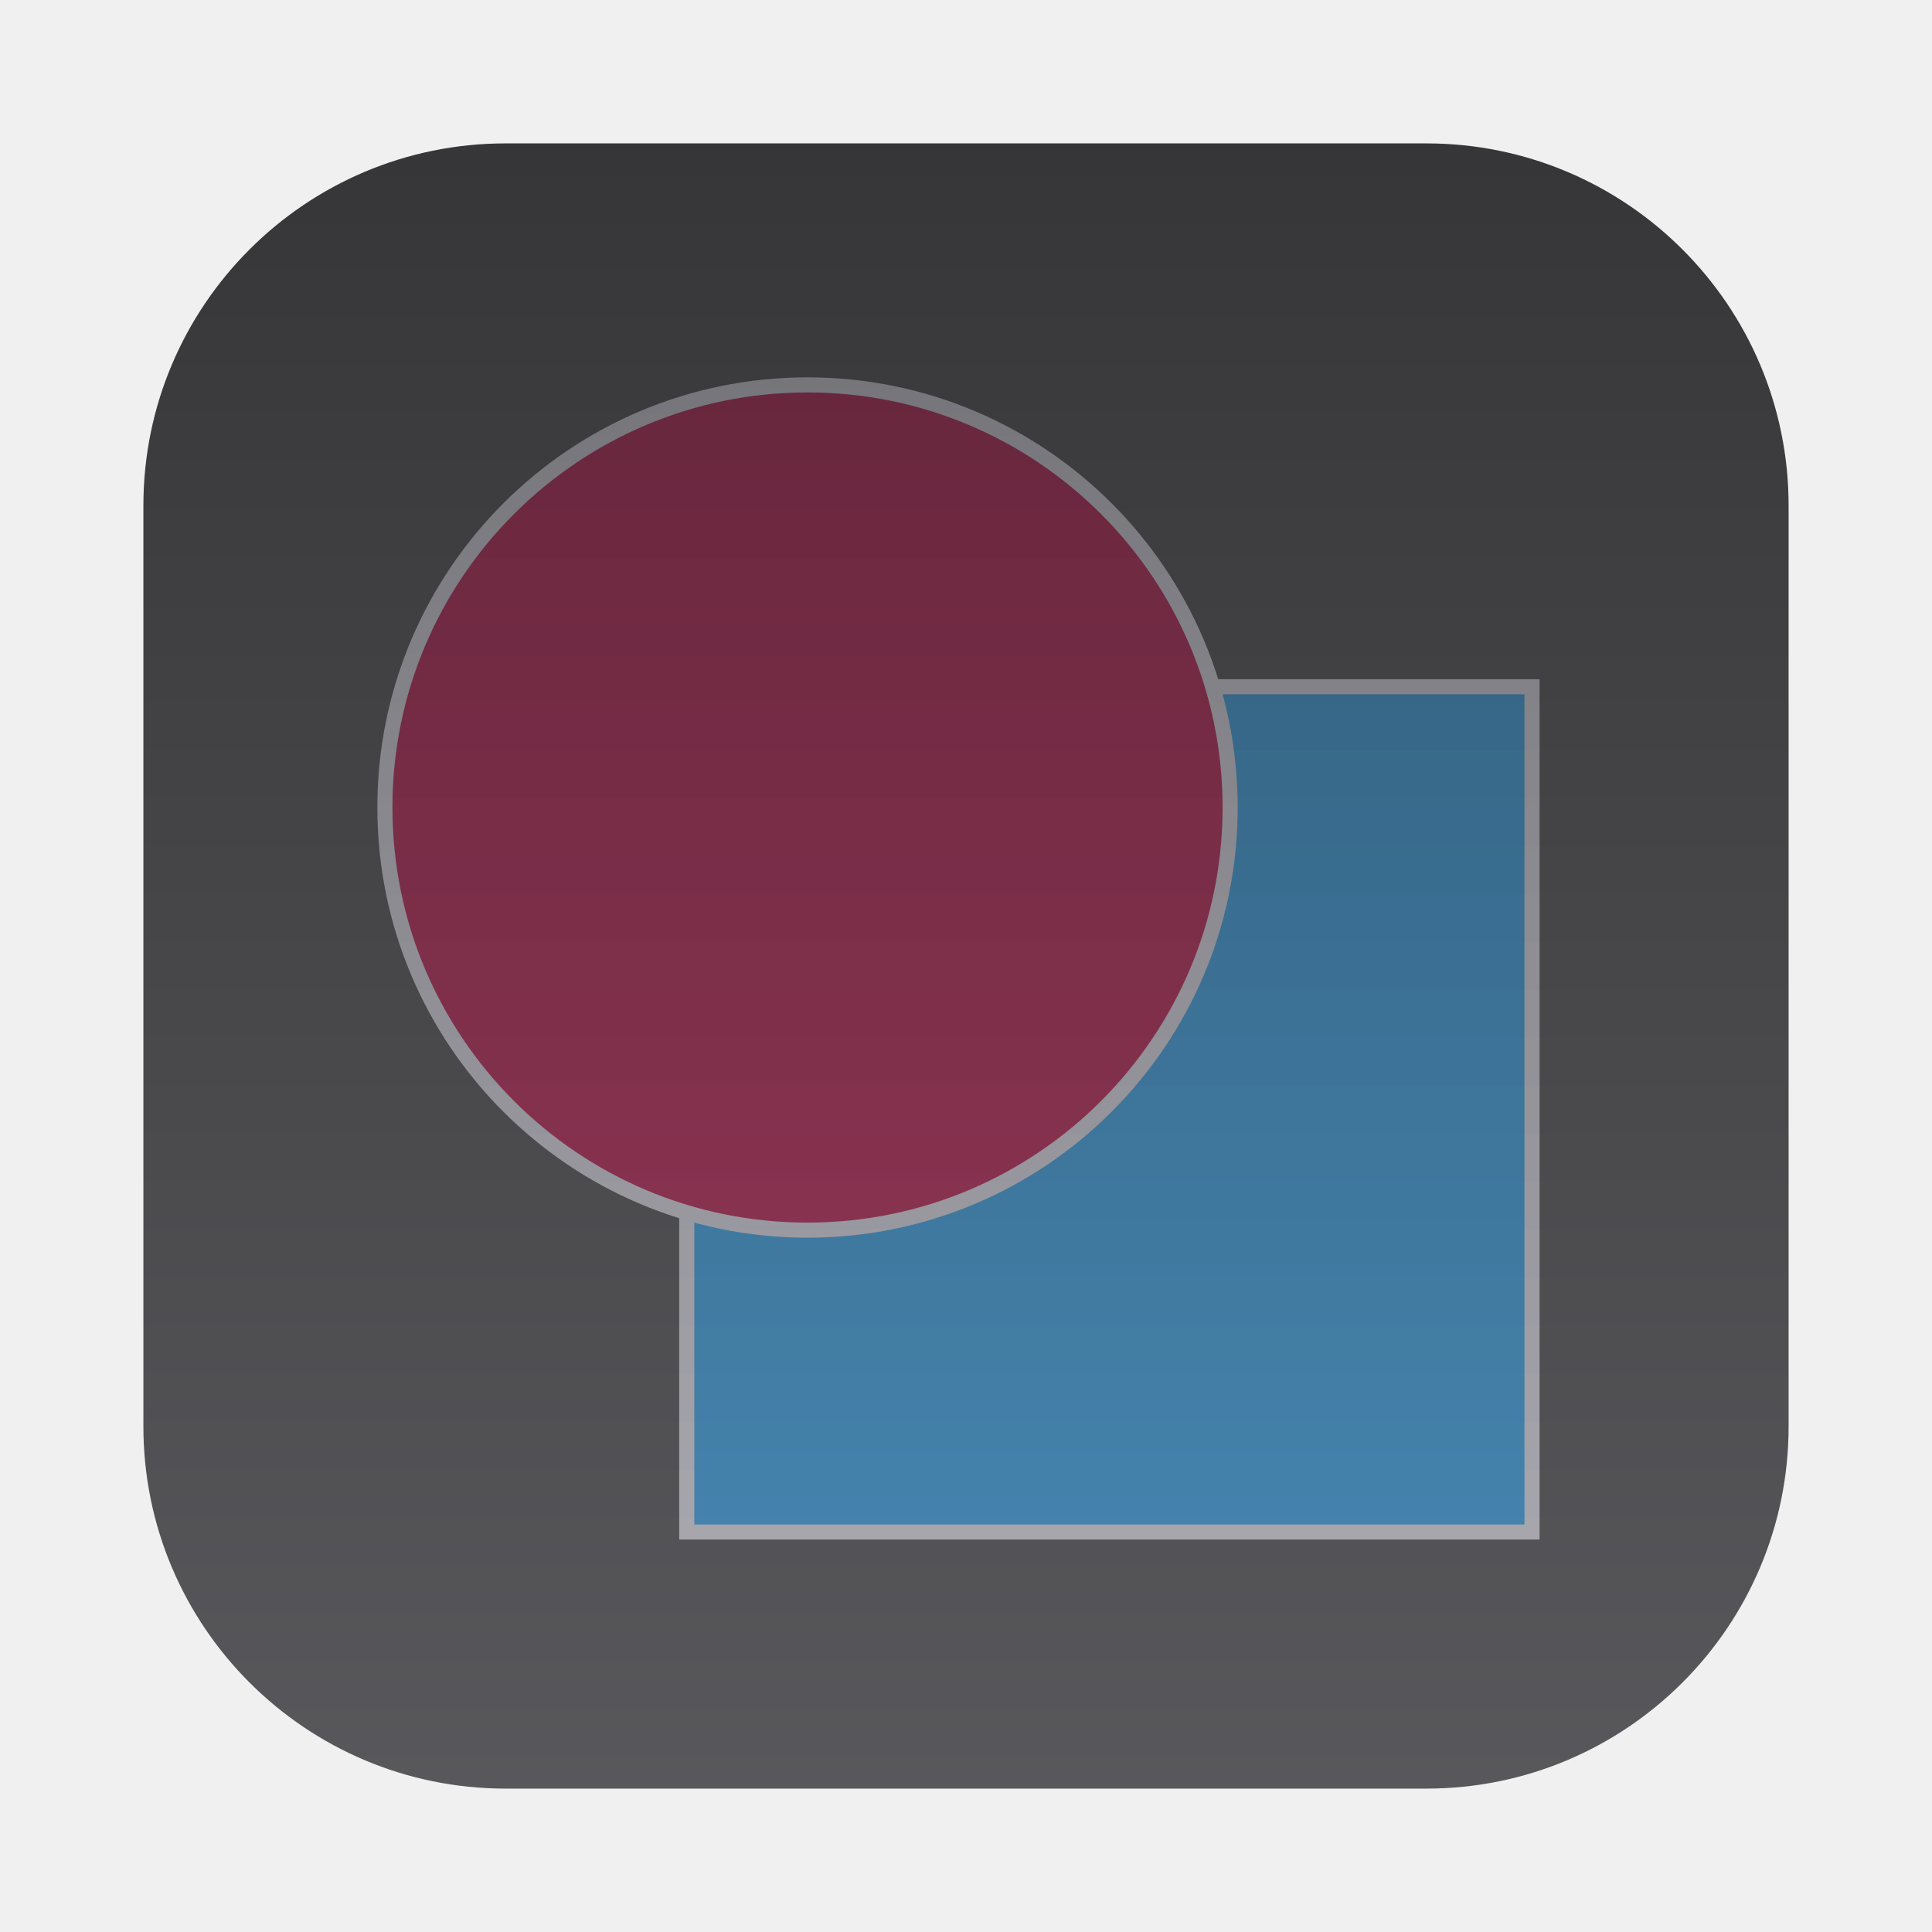
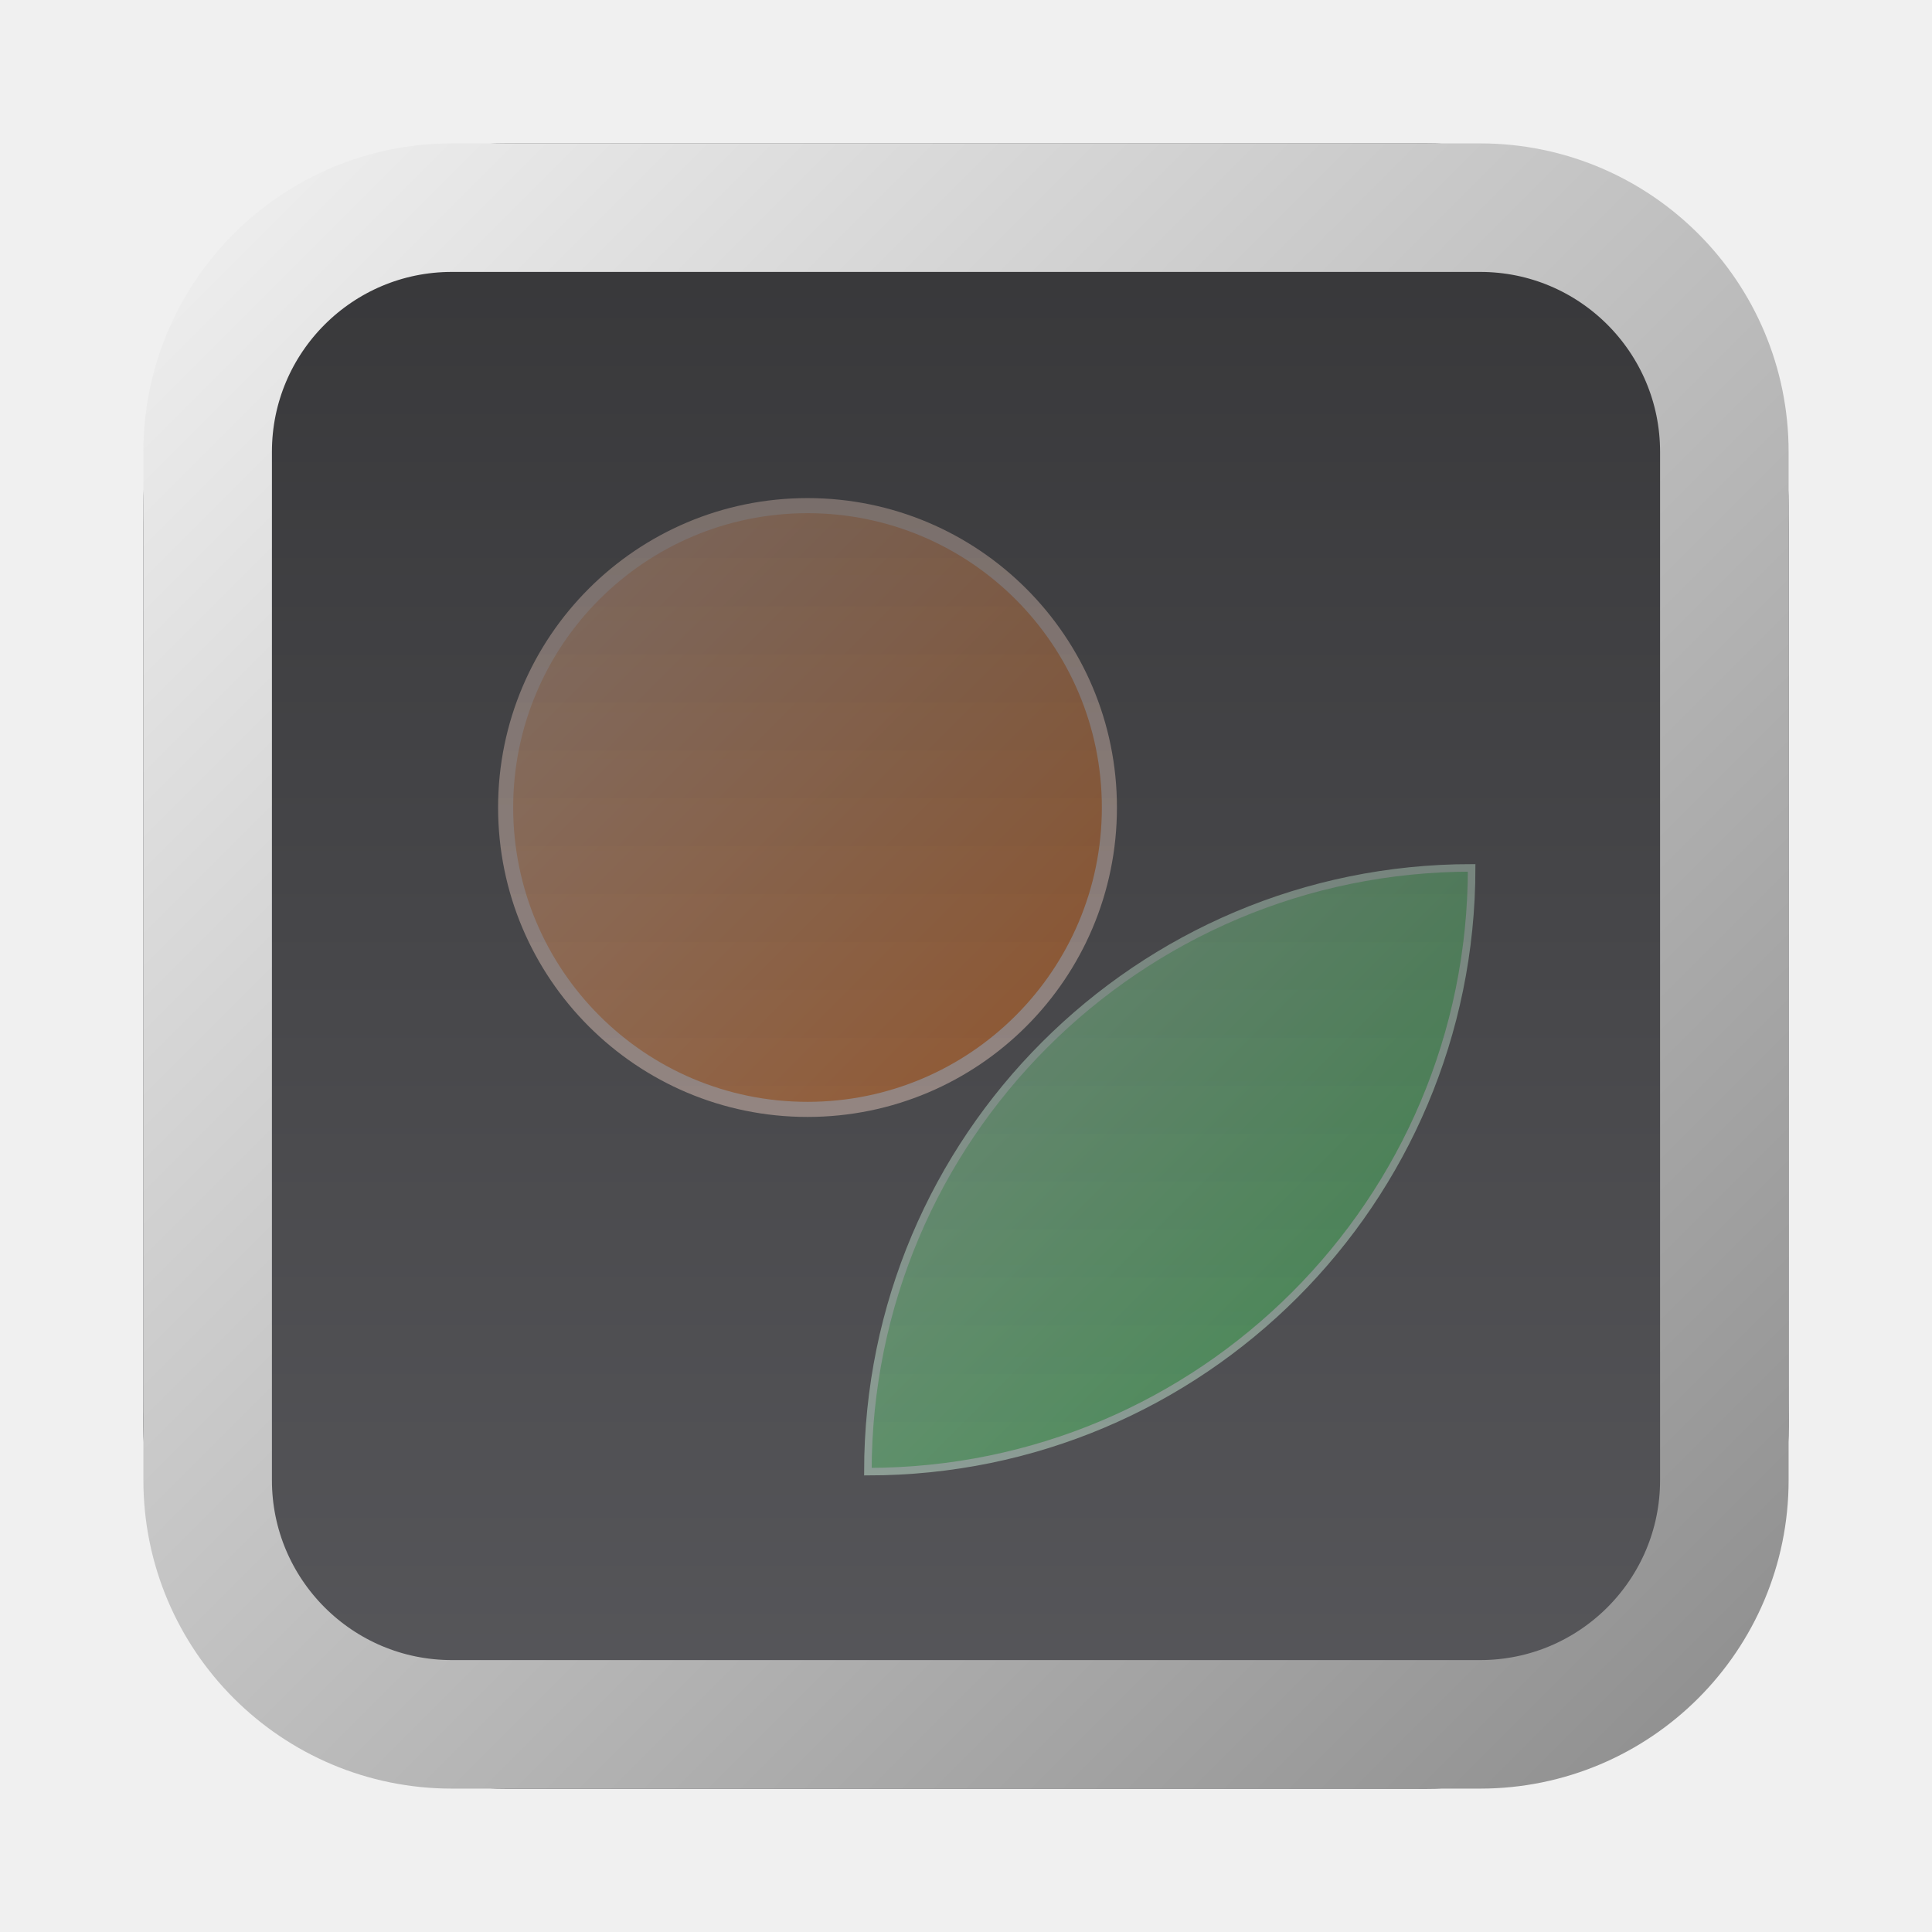
<svg xmlns="http://www.w3.org/2000/svg" width="128" height="128" viewBox="0 0 128 128">
  <defs>
    <linearGradient id="bg-gradient" x1="0%" y1="0%" x2="100%" y2="100%" gradientTransform="rotate(45 0.5 0.5)">
      <stop offset="0%" style="stop-color:#2f2f31;stop-opacity:1.000" />
      <stop offset="100%" style="stop-color:#5f5f63;stop-opacity:1.000" />
    </linearGradient>
+     <linearGradient id="gradient-0" gradientTransform="rotate(45 0.5 0.5)">
+       <stop offset="0%" style="stop-color:#fccead;stop-opacity:1.000" />
+       <stop offset="100%" style="stop-color:#f99e5c;stop-opacity:1.000" />
+     </linearGradient>
+     <linearGradient id="gradient-1" gradientTransform="rotate(45 0.5 0.5)">
+       <stop offset="0%" style="stop-color:#b8ecc0;stop-opacity:0.980" />
+       <stop offset="100%" style="stop-color:#72da82;stop-opacity:0.980" />
+     </linearGradient>
  </defs>
  <g id="icon" transform="translate(9.5,9.5)">
    <rect id="background" x="0" y="0" width="109" height="109" rx="24" fill="url(#bg-gradient)" fill-opacity="1.000" />
    <g id="group-0" style="mix-blend-mode:overlay">
-       <rect id="element-g0-e0" x="36" y="36" width="56" height="56" fill="#6ac9ff" fill-opacity="1.000" stroke="#ffffff" stroke-opacity="1.000" stroke-width="1" />
-       <ellipse id="element-g0-e1" cx="44" cy="44" rx="28" ry="28" fill="#e25480" fill-opacity="1.000" stroke="#ffffff" stroke-opacity="1.000" stroke-width="1" />
+       <ellipse id="element-g0-e0" cx="44" cy="44" rx="20" ry="20" fill="url(#gradient-0)" fill-opacity="1.000" stroke="#fde6d6" stroke-opacity="1.000" stroke-width="1" />
+       <path id="element-g0-e1" d="M 88 48 H 88 L 88 48 V 48 A 40 40 0 0 1 48 88 H 48 L 48 88 V 88 A 40 40 0 0 1 88 48 Z" fill="url(#gradient-1)" fill-opacity="1.000" stroke="#dbf5df" stroke-opacity="1.000" stroke-width="0.5" />
+     </g>
+     <g id="overlay-effects" transform="scale(0.851562)">
+       <svg width="128" height="128" viewBox="0 0 128 128" fill="none" version="1.1" id="svg2">
+         <defs id="defs2" />
+         <path d="M 99.817,9.9999999e-8 C 115.382,9.9999999e-8 128,12.618 128,28.183 v 2 C 128,14.618 115.382,2 99.817,2 H 28.183 C 12.618,2 0,14.618 0,30.183 v -2 c 0,-15.565 12.618,-28.183 28.183,-28.183 z" fill="white" fill-opacity="0.66" style="fill:#ffffff;fill-opacity:0.404;stroke-width:1" id="path1" />
+         <path d="M 99.817,128 C 115.382,128 128,115.382 128,99.817 v -2 c 0,15.566 -12.618,28.184 -28.183,28.184 H 28.183 C 12.618,126 0,113.382 0,97.817 v 2 C 0,115.382 12.618,128 28.183,128 Z" fill="black" fill-opacity="0.22" style="fill:#000000;fill-opacity:0.22;stroke-width:1" id="path2" />
+       </svg>
+     </g>
+     <g id="overlay-frame" transform="scale(0.851562)">
+       <svg width="128" height="128" viewBox="0 0 128 128" fill="none">
+         <rect x="5" y="5" width="118" height="118" rx="19" stroke="url(#paint0_linear_3_4)" style="" stroke-width="10" />
+         <defs>
+           <linearGradient id="paint0_linear_3_4" x1="0" y1="0" x2="128" y2="128" gradientUnits="userSpaceOnUse">
+             <stop stop-color="#F2F2F2" style="stop-color:#F2F2F2;stop-color:color(display-p3 0.95 0.95 0.95);stop-opacity:1;" />
+             <stop offset="1" stop-color="#8C8C8C" style="stop-color:#8C8C8C;stop-color:color(display-p3 0.55 0.55 0.55);stop-opacity:1;" />
+           </linearGradient>
+         </defs>
+       </svg>
    </g>
  </g>
</svg>
